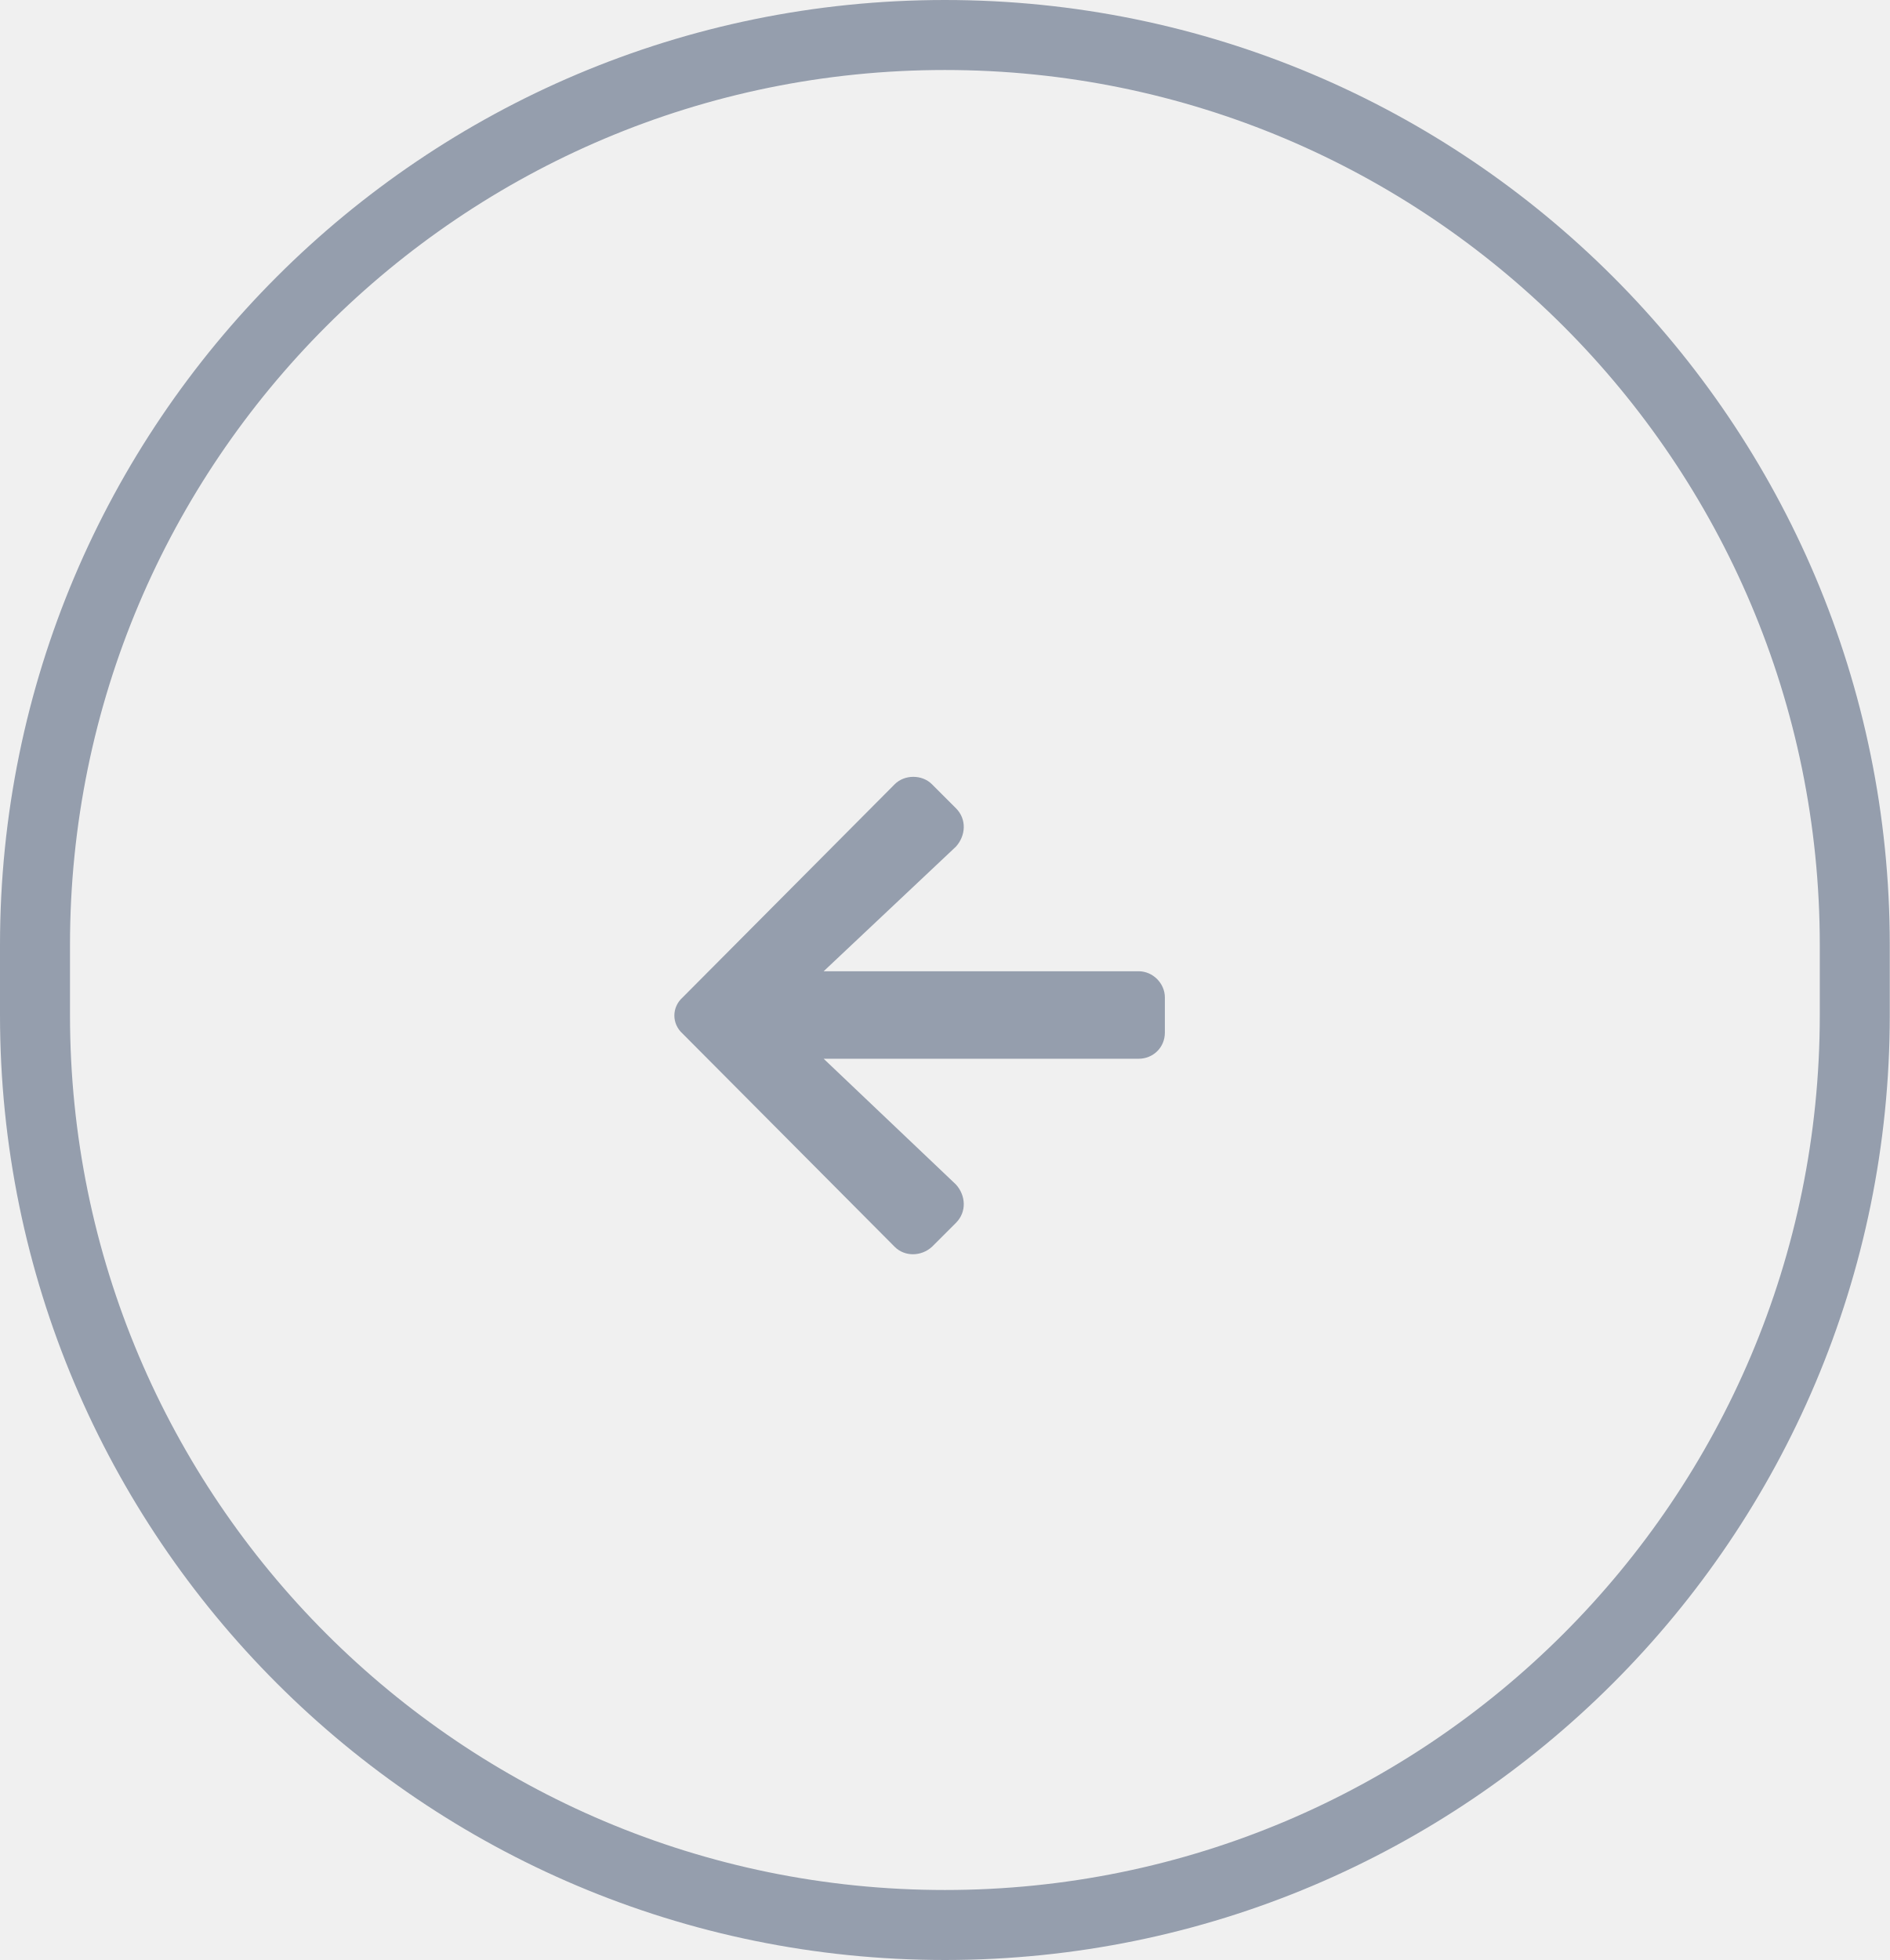
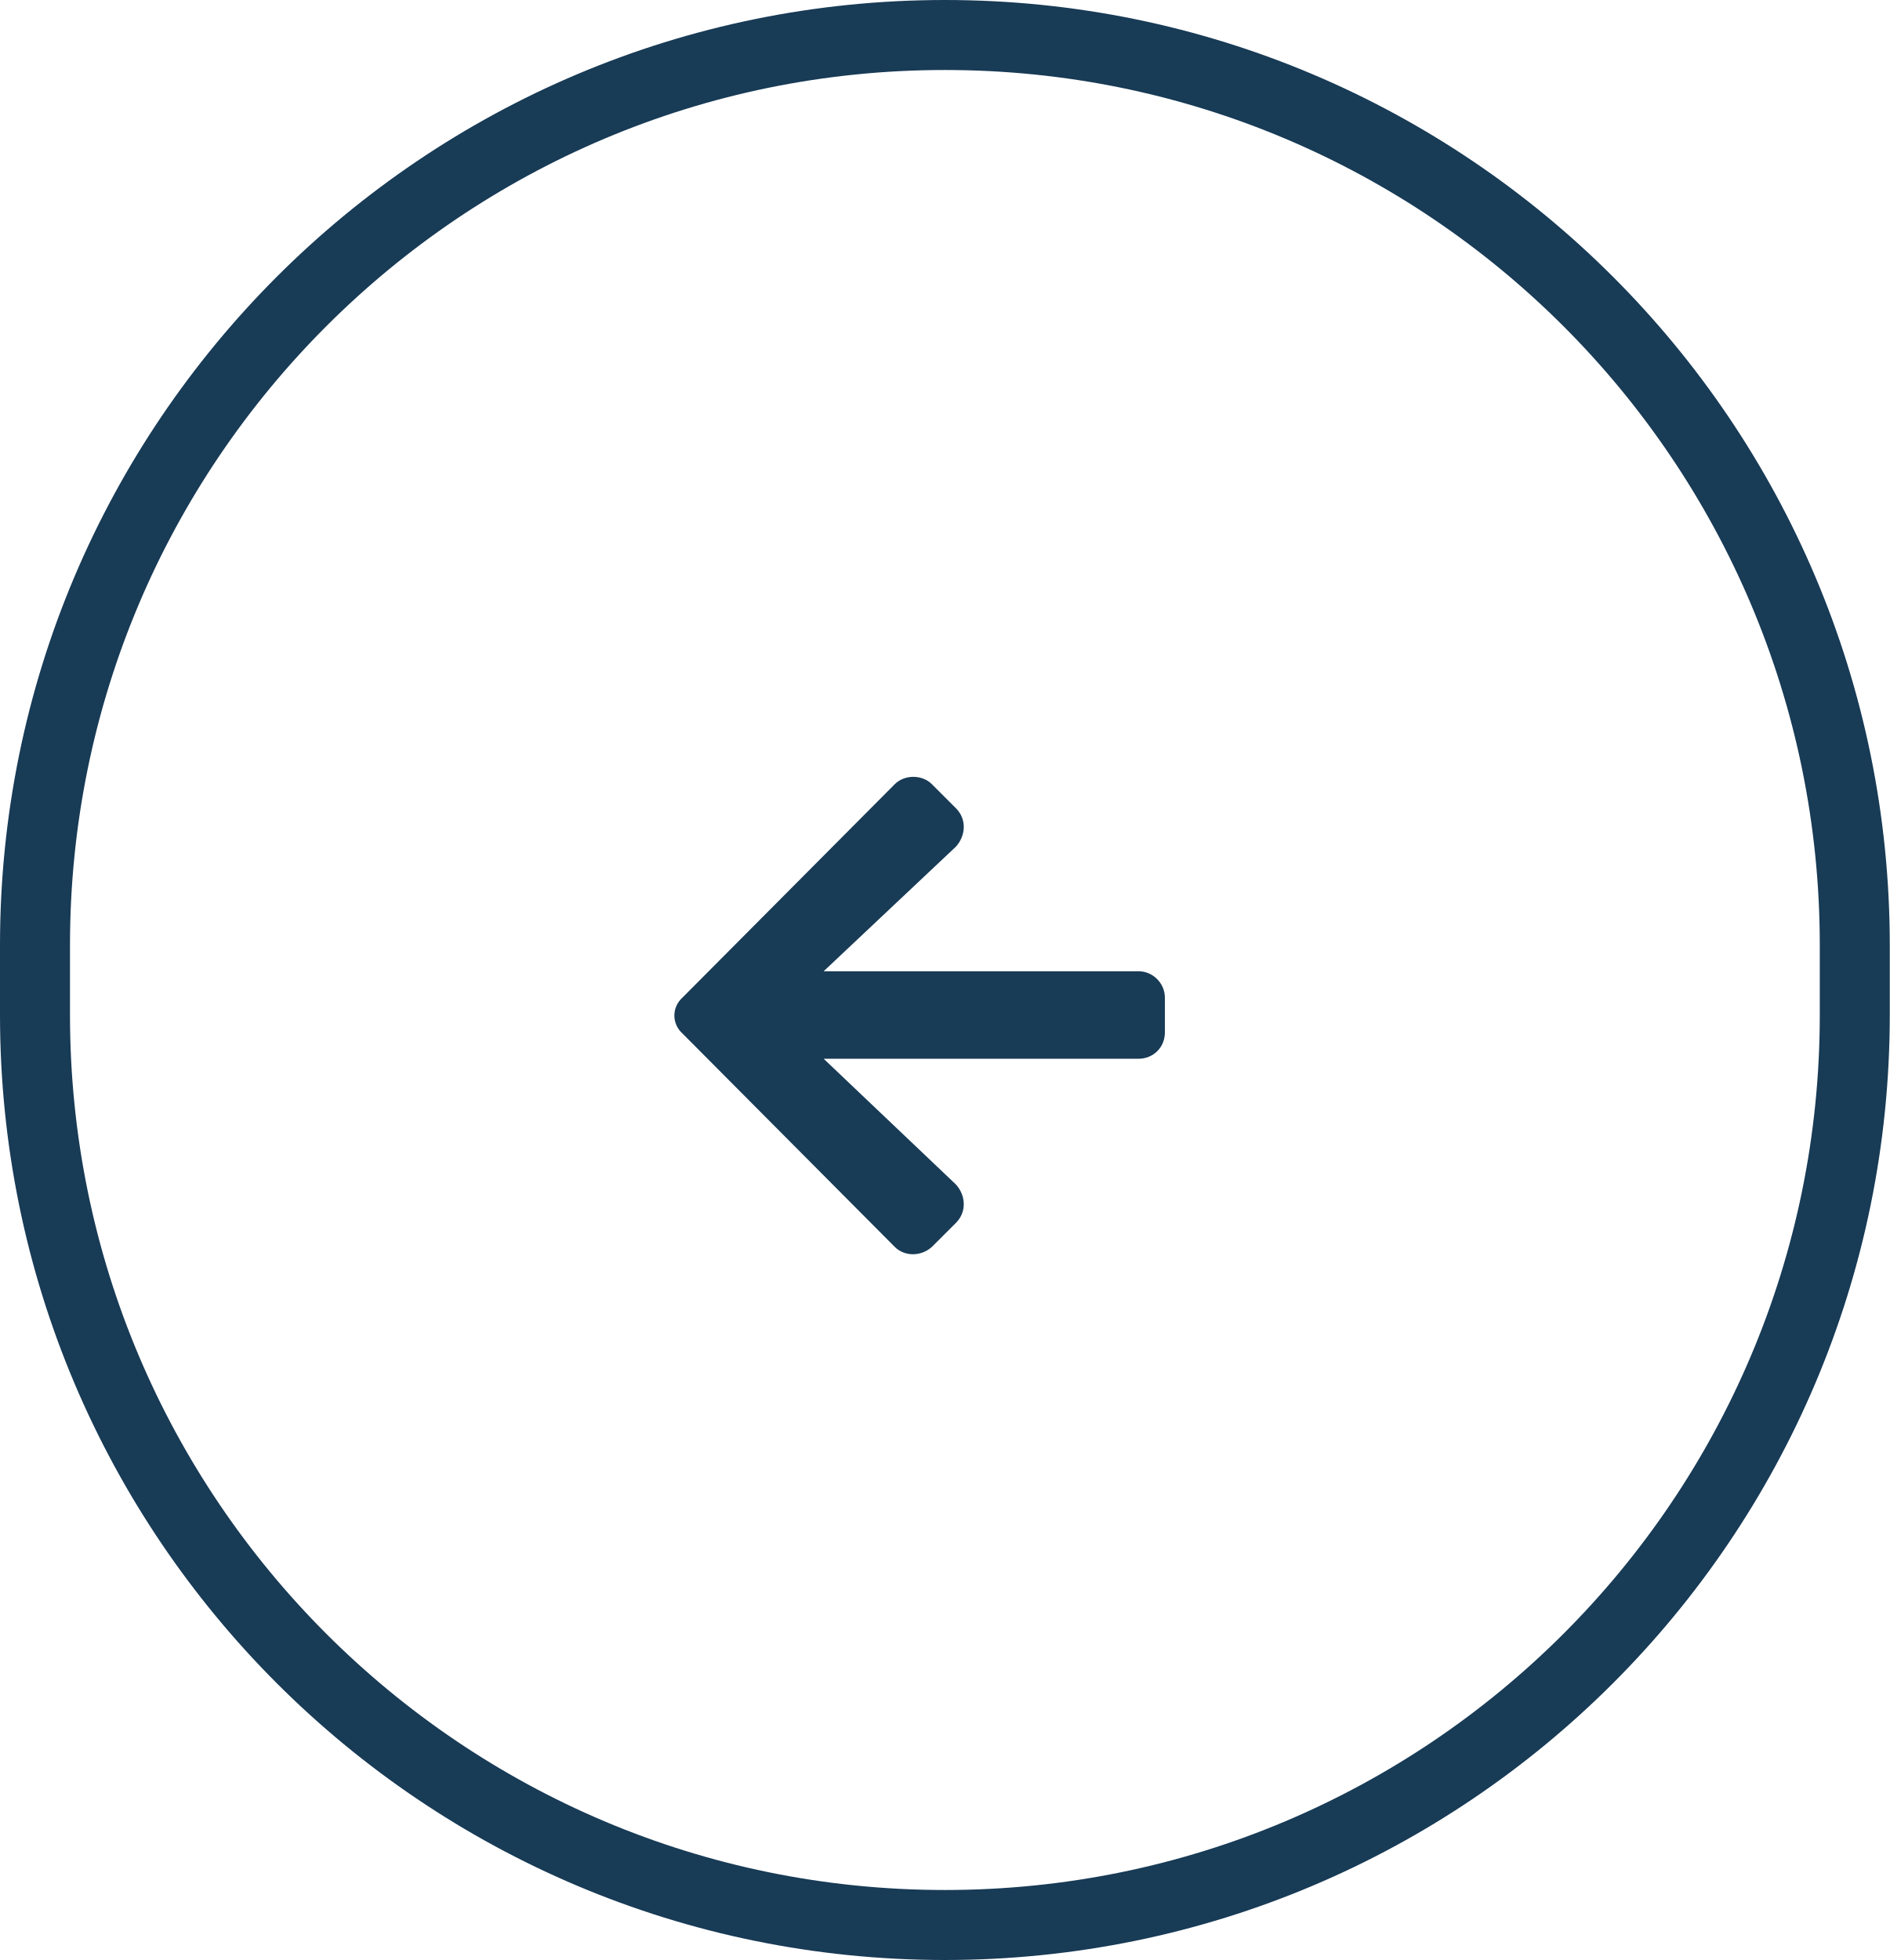
<svg xmlns="http://www.w3.org/2000/svg" width="54" height="56" viewBox="0 0 54 56" fill="none">
-   <rect x="1" y="1" width="52" height="54" rx="26" stroke="#959EAD" stroke-width="2" />
-   <path d="M27.317 34.938C27.629 34.625 27.598 34.156 27.317 33.844L23.536 30.25H32.536C32.942 30.25 33.286 29.938 33.286 29.5V28.5C33.286 28.094 32.942 27.75 32.536 27.75H23.536L27.317 24.188C27.598 23.875 27.629 23.406 27.317 23.094L26.629 22.406C26.348 22.125 25.848 22.125 25.567 22.406L19.504 28.5C19.192 28.781 19.192 29.25 19.504 29.531L25.567 35.625C25.848 35.906 26.317 35.906 26.629 35.625L27.317 34.938Z" fill="#959EAD" />
+   <rect width="54" height="56" fill="#E5E5E5" />
+   <g clip-path="url(#clip0)">
+     <rect width="1440" height="4997" transform="translate(-145 -3727)" fill="white" />
+     <g clip-path="url(#clip1)">
+       <rect x="1" y="1" width="52" height="54" rx="26" stroke="#183B56" stroke-width="2" />
+       <path d="M27.317 34.938C27.629 34.625 27.598 34.156 27.317 33.844L23.536 30.25H32.536C32.942 30.25 33.286 29.938 33.286 29.5V28.5C33.286 28.094 32.942 27.75 32.536 27.75H23.536L27.317 24.188C27.598 23.875 27.629 23.406 27.317 23.094L26.629 22.406C26.348 22.125 25.848 22.125 25.567 22.406L19.504 28.5C19.192 28.781 19.192 29.25 19.504 29.531L25.567 35.625C25.848 35.906 26.317 35.906 26.629 35.625L27.317 34.938Z" fill="#183B56" />
+     </g>
+   </g>
+   <defs>
+     <clipPath id="clip0">
+       <rect width="1440" height="4997" fill="white" transform="translate(-145 -3727)" />
+     </clipPath>
+     <clipPath id="clip1">
+       <rect width="1150" height="606" fill="white" transform="translate(0 -482)" />
+     </clipPath>
+   </defs>
</svg>
